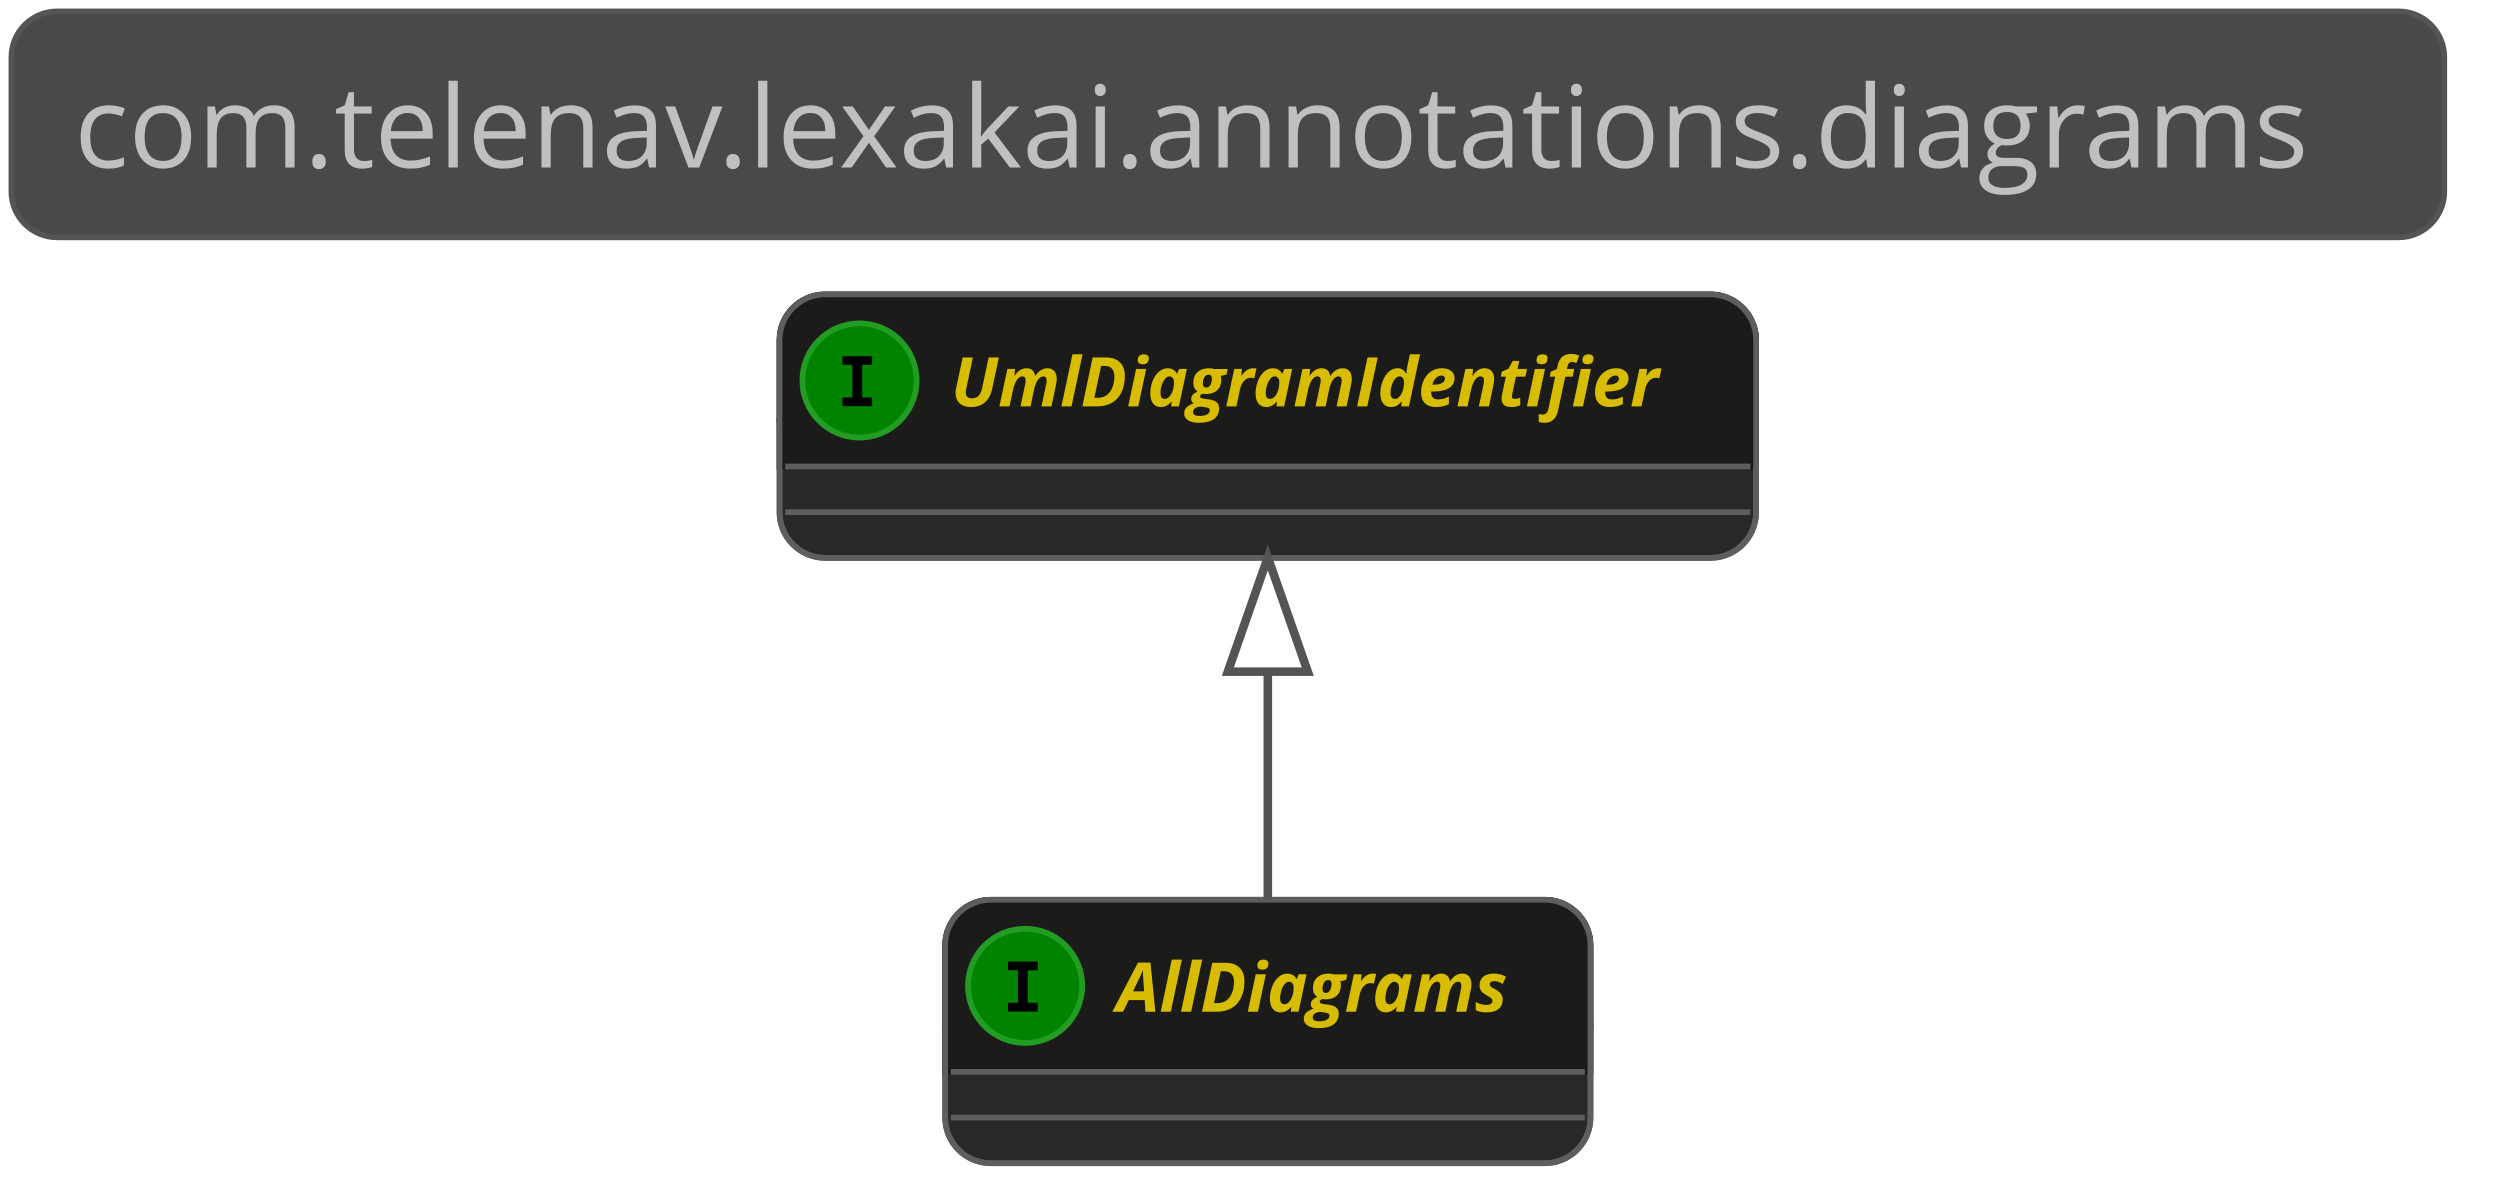
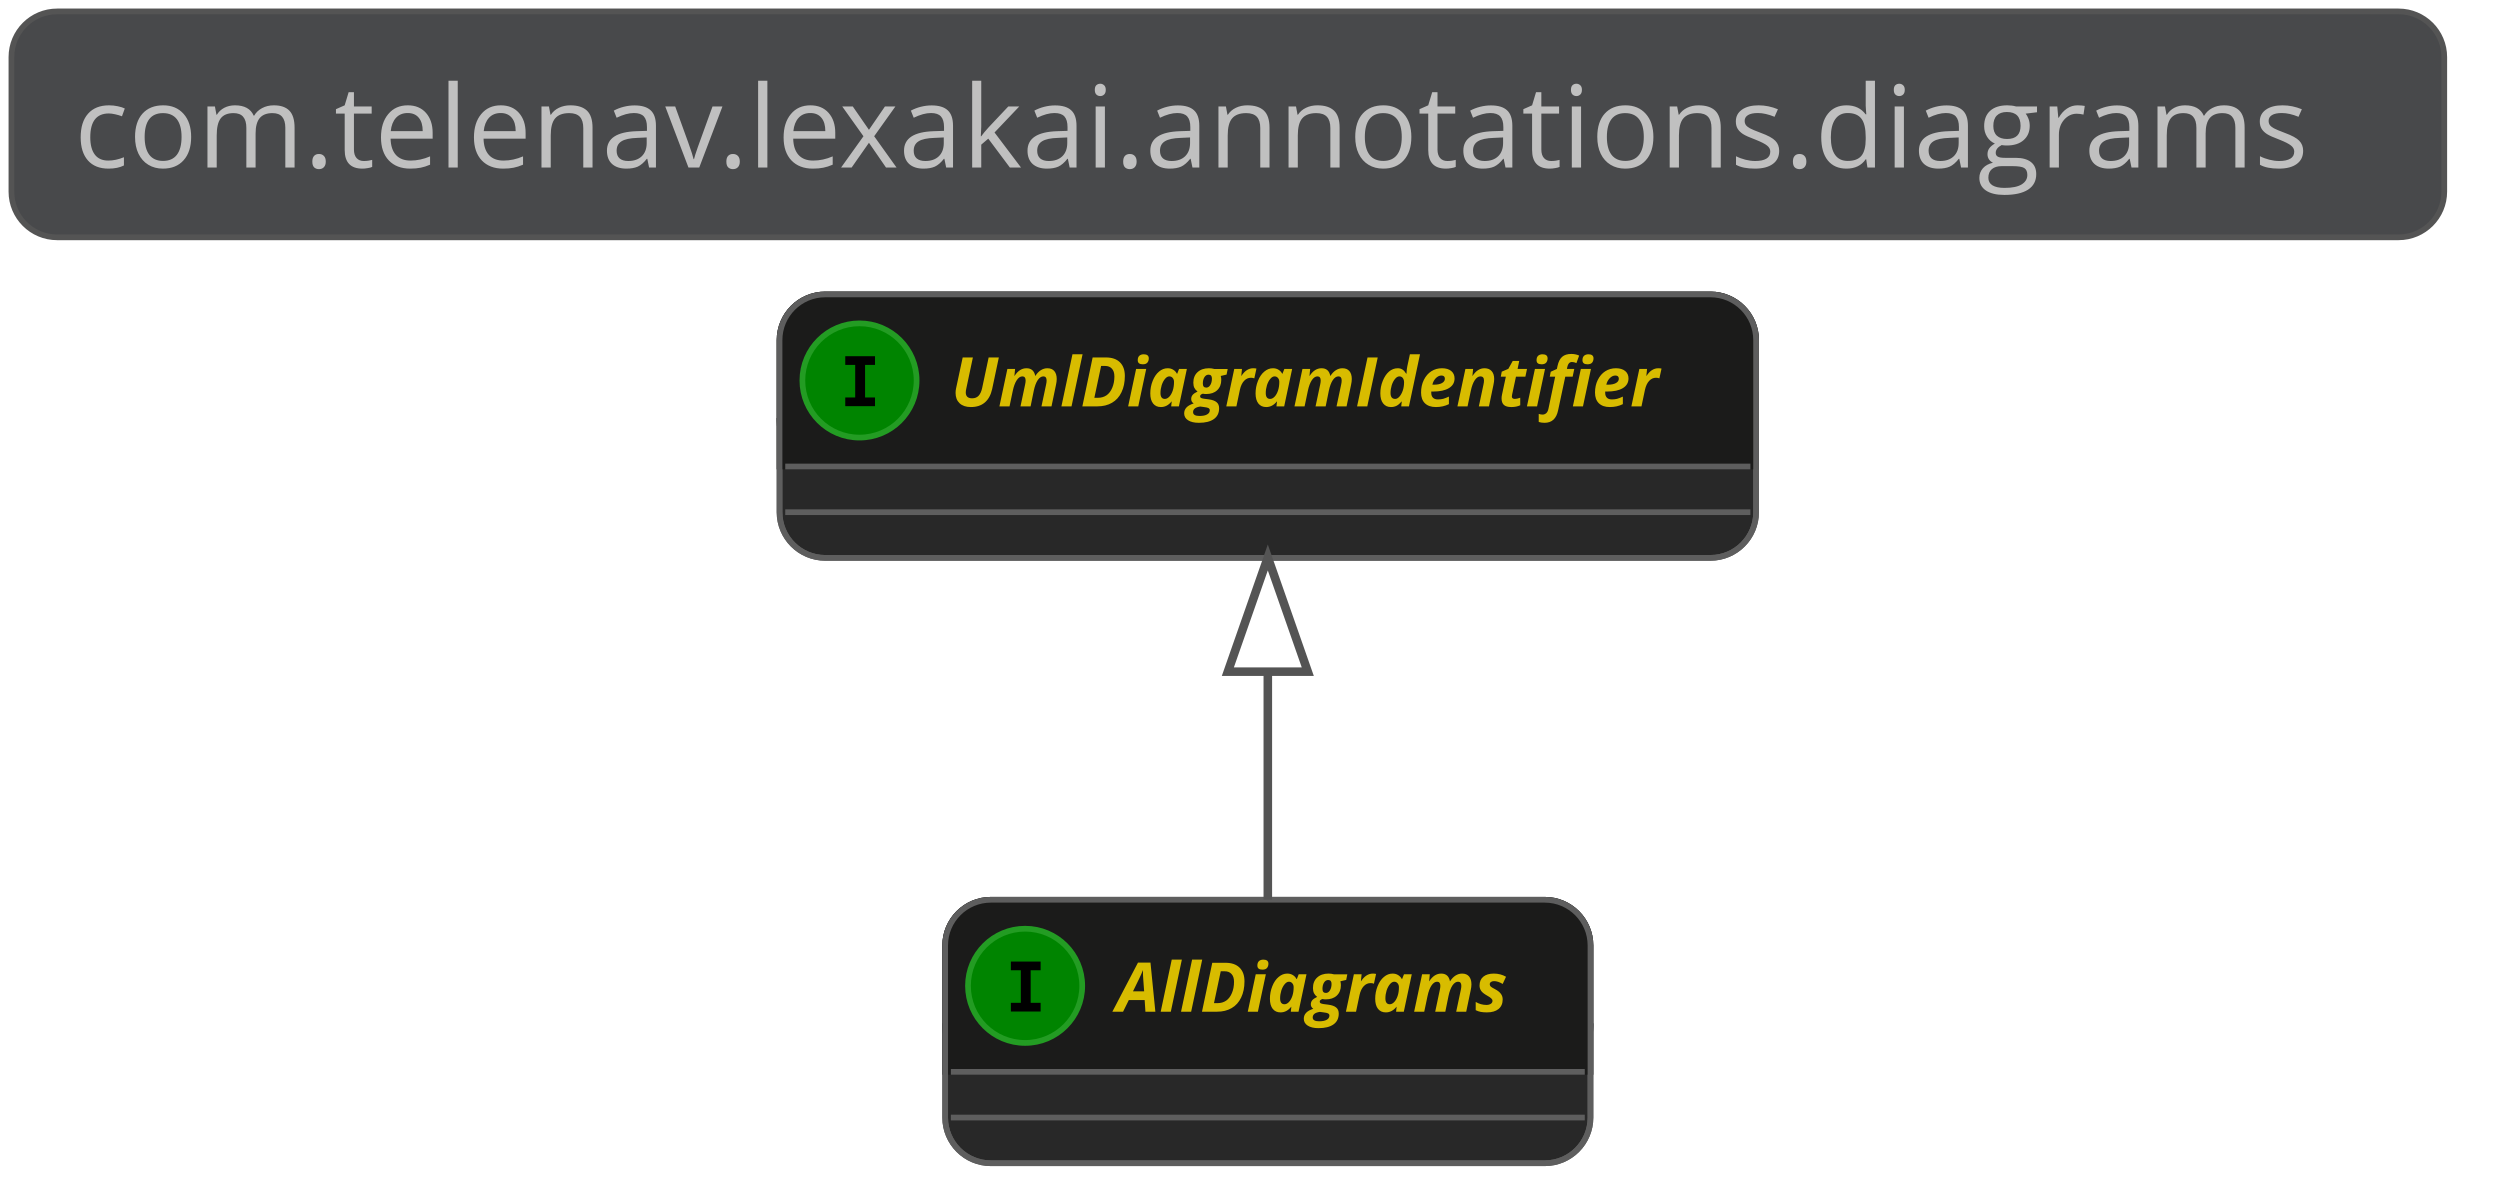
<svg xmlns="http://www.w3.org/2000/svg" contentScriptType="application/ecmascript" contentStyleType="text/css" height="218.75px" preserveAspectRatio="none" style="width:456px;height:218px;background:#333333;" version="1.1" viewBox="0 0 456 218" width="456.25px" zoomAndPan="magnify">
  <defs />
  <g>
    <rect fill="#48494B" height="41.203" rx="8.333" ry="8.333" style="stroke:#545454;stroke-width:1.042;" width="443.75" x="2.083" y="2.083" />
    <text fill="#C0C0C0" font-family="Open Sans,Avenir,Nunito,Arial,Helvetica,SansSerif" font-size="20.833" lengthAdjust="spacing" textLength="420.833" x="13.542" y="30.558">com.telenav.lexakai.annotations.diagrams</text>
    <rect codeLine="12" fill="#282828" height="48.055" id="UmlDiagramIdentifier" rx="8.333" ry="8.333" style="stroke:#5E5E5E;stroke-width:1.042;" width="178.125" x="142.188" y="53.703" />
    <rect fill="#1B1B1A" height="31.388" rx="8.333" ry="8.333" style="stroke:#1B1B1A;stroke-width:1.042;" width="178.125" x="142.188" y="53.703" />
    <rect fill="#1B1B1A" height="8.333" style="stroke:#1B1B1A;stroke-width:1.042;" width="178.125" x="142.188" y="76.758" />
    <rect codeLine="12" fill="none" height="48.055" id="UmlDiagramIdentifier" rx="8.333" ry="8.333" style="stroke:#5E5E5E;stroke-width:1.042;" width="178.125" x="142.188" y="53.703" />
    <ellipse cx="156.771" cy="69.397" fill="#008400" rx="10.417" ry="10.417" style="stroke:#239C23;stroke-width:1.042;" />
-     <path d="M153.654,66.559 L153.654,64.972 L159.08,64.972 L159.08,66.559 L157.267,66.559 L157.267,72.498 L159.08,72.498 L159.08,74.085 L153.654,74.085 L153.654,72.498 L155.467,72.498 L155.467,66.559 Z " fill="#000000" />
+     <path d="M154.175,66.559 L154.175,64.972 L159.601,64.972 L159.601,66.559 L157.788,66.559 L157.788,72.498 L159.601,72.498 L159.601,74.085 L154.175,74.085 L154.175,72.498 L155.988,72.498 L155.988,66.559 Z " fill="#000000" />
    <text fill="#D8BC00" font-family="Open Sans,Avenir,Nunito,Arial,Helvetica,SansSerif" font-size="12.5" font-style="italic" font-weight="bold" lengthAdjust="spacing" textLength="140.625" x="173.438" y="74.121">UmlDiagramIdentifier</text>
    <line style="stroke:#5E5E5E;stroke-width:1.042;" x1="143.229" x2="319.271" y1="85.091" y2="85.091" />
    <line style="stroke:#5E5E5E;stroke-width:1.042;" x1="143.229" x2="319.271" y1="93.424" y2="93.424" />
    <rect codeLine="8" fill="#282828" height="48.055" id="AllDiagrams" rx="8.333" ry="8.333" style="stroke:#5E5E5E;stroke-width:1.042;" width="117.708" x="172.396" y="164.119" />
    <rect fill="#1B1B1A" height="31.388" rx="8.333" ry="8.333" style="stroke:#1B1B1A;stroke-width:1.042;" width="117.708" x="172.396" y="164.119" />
    <rect fill="#1B1B1A" height="8.333" style="stroke:#1B1B1A;stroke-width:1.042;" width="117.708" x="172.396" y="187.174" />
    <rect codeLine="8" fill="none" height="48.055" id="AllDiagrams" rx="8.333" ry="8.333" style="stroke:#5E5E5E;stroke-width:1.042;" width="117.708" x="172.396" y="164.119" />
    <ellipse cx="186.979" cy="179.814" fill="#008400" rx="10.417" ry="10.417" style="stroke:#239C23;stroke-width:1.042;" />
-     <path d="M183.862,176.976 L183.862,175.389 L189.288,175.389 L189.288,176.976 L187.476,176.976 L187.476,182.914 L189.288,182.914 L189.288,184.501 L183.862,184.501 L183.862,182.914 L185.675,182.914 L185.675,176.976 Z " fill="#000000" />
+     <path d="M184.383,176.976 L184.383,175.389 L189.809,175.389 L189.809,176.976 L187.996,176.976 L187.996,182.914 L189.809,182.914 L189.809,184.501 L184.383,184.501 L184.383,182.914 L186.196,182.914 L186.196,176.976 Z " fill="#000000" />
    <text fill="#D8BC00" font-family="Open Sans,Avenir,Nunito,Arial,Helvetica,SansSerif" font-size="12.5" font-style="italic" font-weight="bold" lengthAdjust="spacing" textLength="80.208" x="203.646" y="184.538">AllDiagrams</text>
    <line style="stroke:#5E5E5E;stroke-width:1.042;" x1="173.438" x2="289.062" y1="195.508" y2="195.508" />
    <line style="stroke:#5E5E5E;stroke-width:1.042;" x1="173.438" x2="289.062" y1="203.841" y2="203.841" />
    <path codeLine="7" d="M231.25,122.62 C231.25,136.838 231.25,152.036 231.25,164.099 " fill="none" id="UmlDiagramIdentifier-backto-AllDiagrams" style="stroke:#545454;stroke-width:1.562;" />
    <polygon fill="none" points="223.958,122.515,231.25,101.682,238.542,122.515,223.958,122.515" style="stroke:#545454;stroke-width:1.562;" />
  </g>
</svg>
